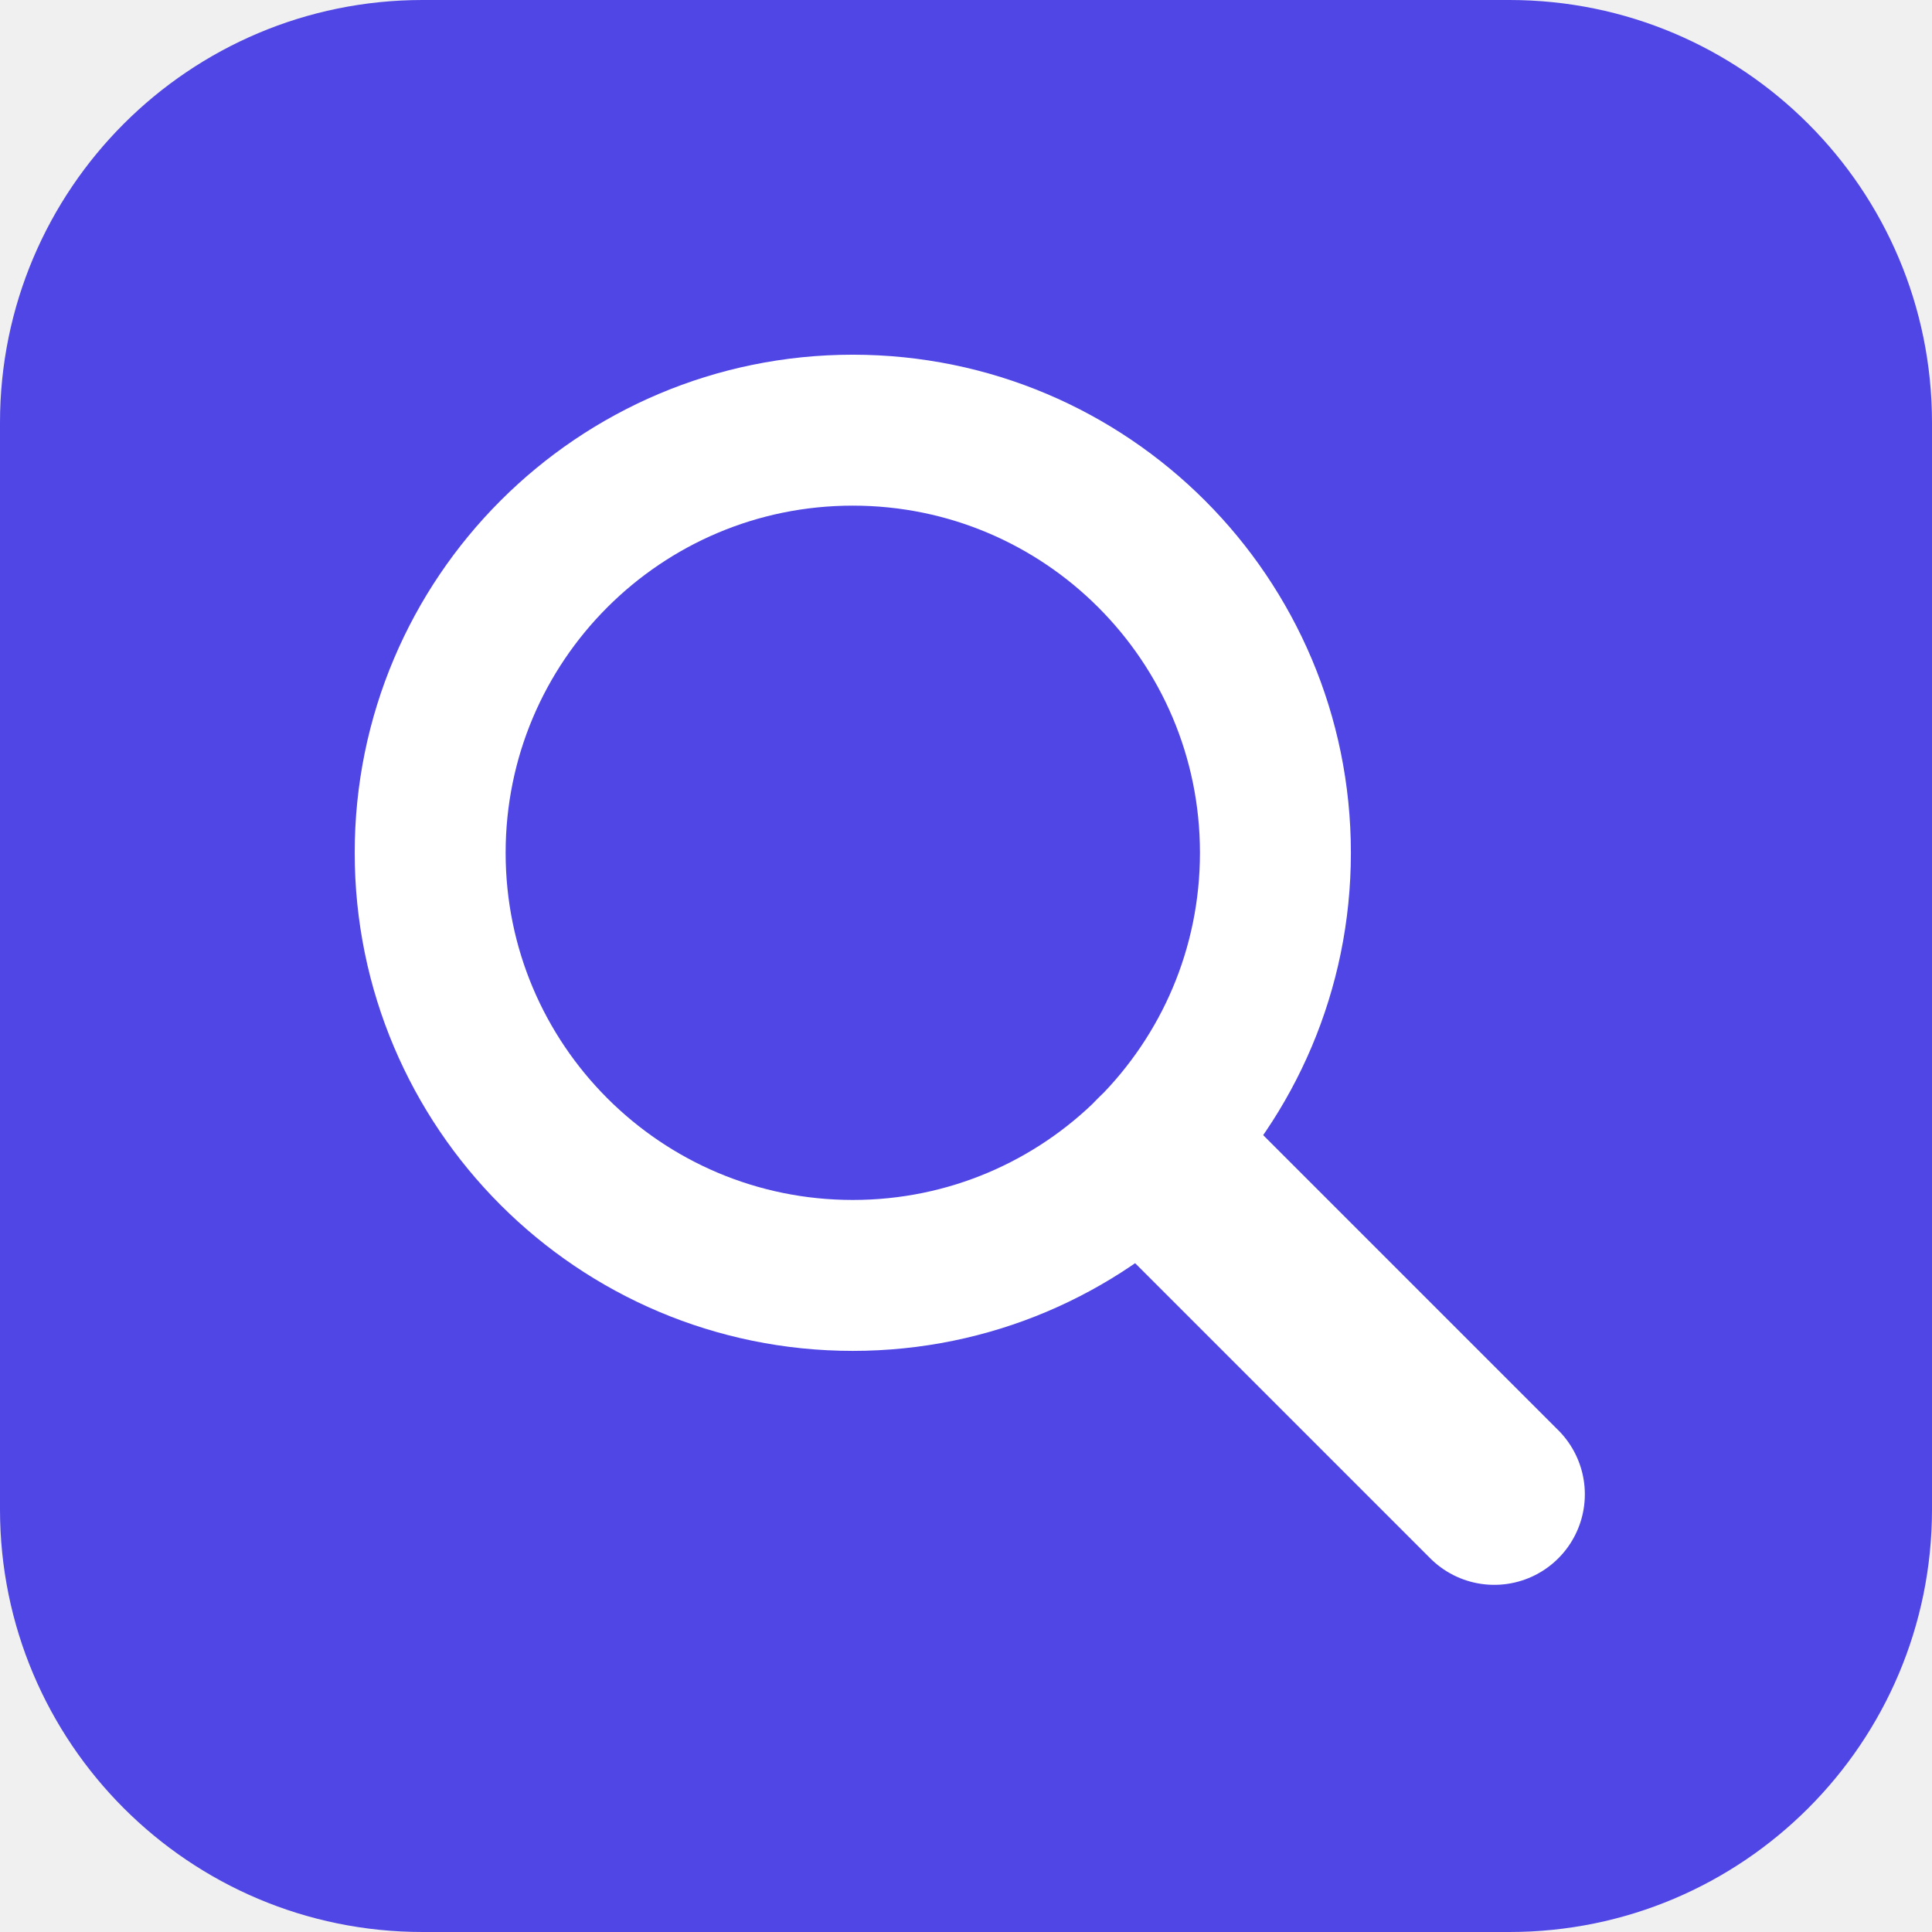
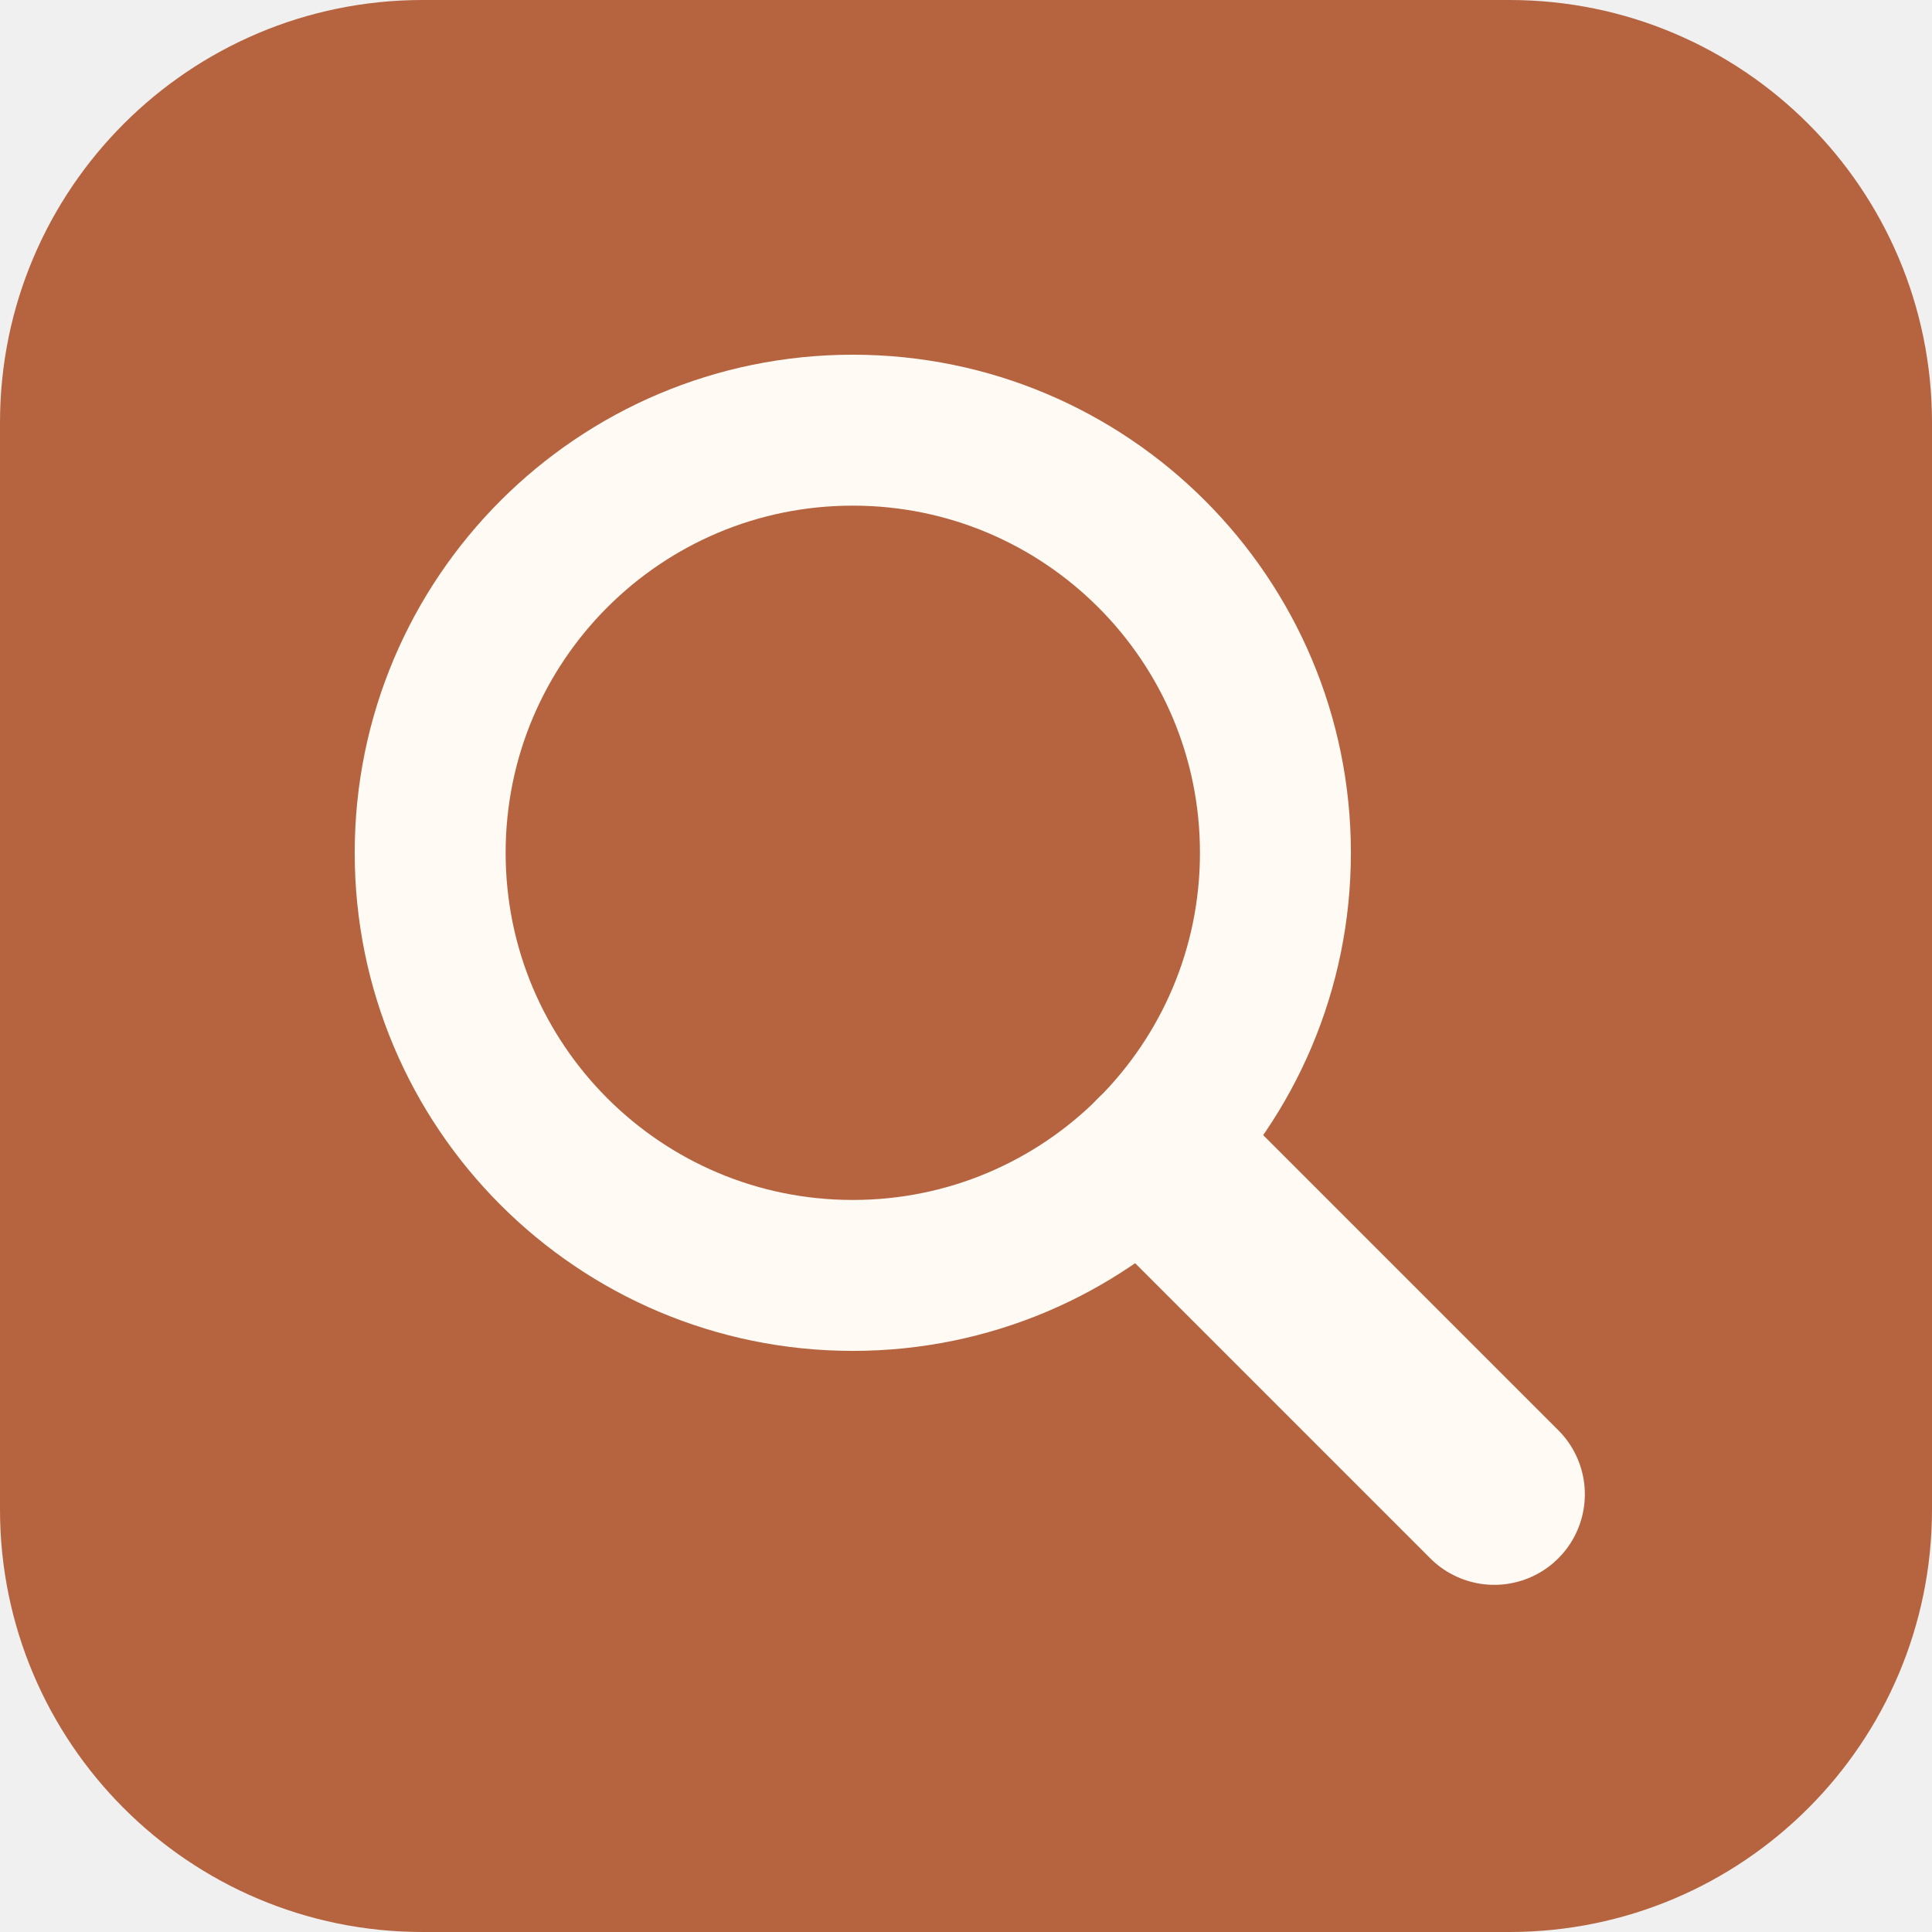
<svg xmlns="http://www.w3.org/2000/svg" viewBox="0 0 512 512">
-   <rect width="512" height="512" rx="112" fill="#4f46e5" />
-   <circle cx="226" cy="226" r="112" fill="none" stroke="#fff" stroke-width="40" />
-   <line x1="308" y1="308" x2="396" y2="396" stroke="#fff" stroke-width="48" stroke-linecap="round" />
+   <rect width="512" height="512" rx="112" fill="#b5643f" />
+   <circle cx="226" cy="226" r="112" fill="none" stroke="#fffaf4" stroke-width="40" />
+   <line x1="308" y1="308" x2="396" y2="396" stroke="#fffaf4" stroke-width="48" stroke-linecap="round" />
</svg>
